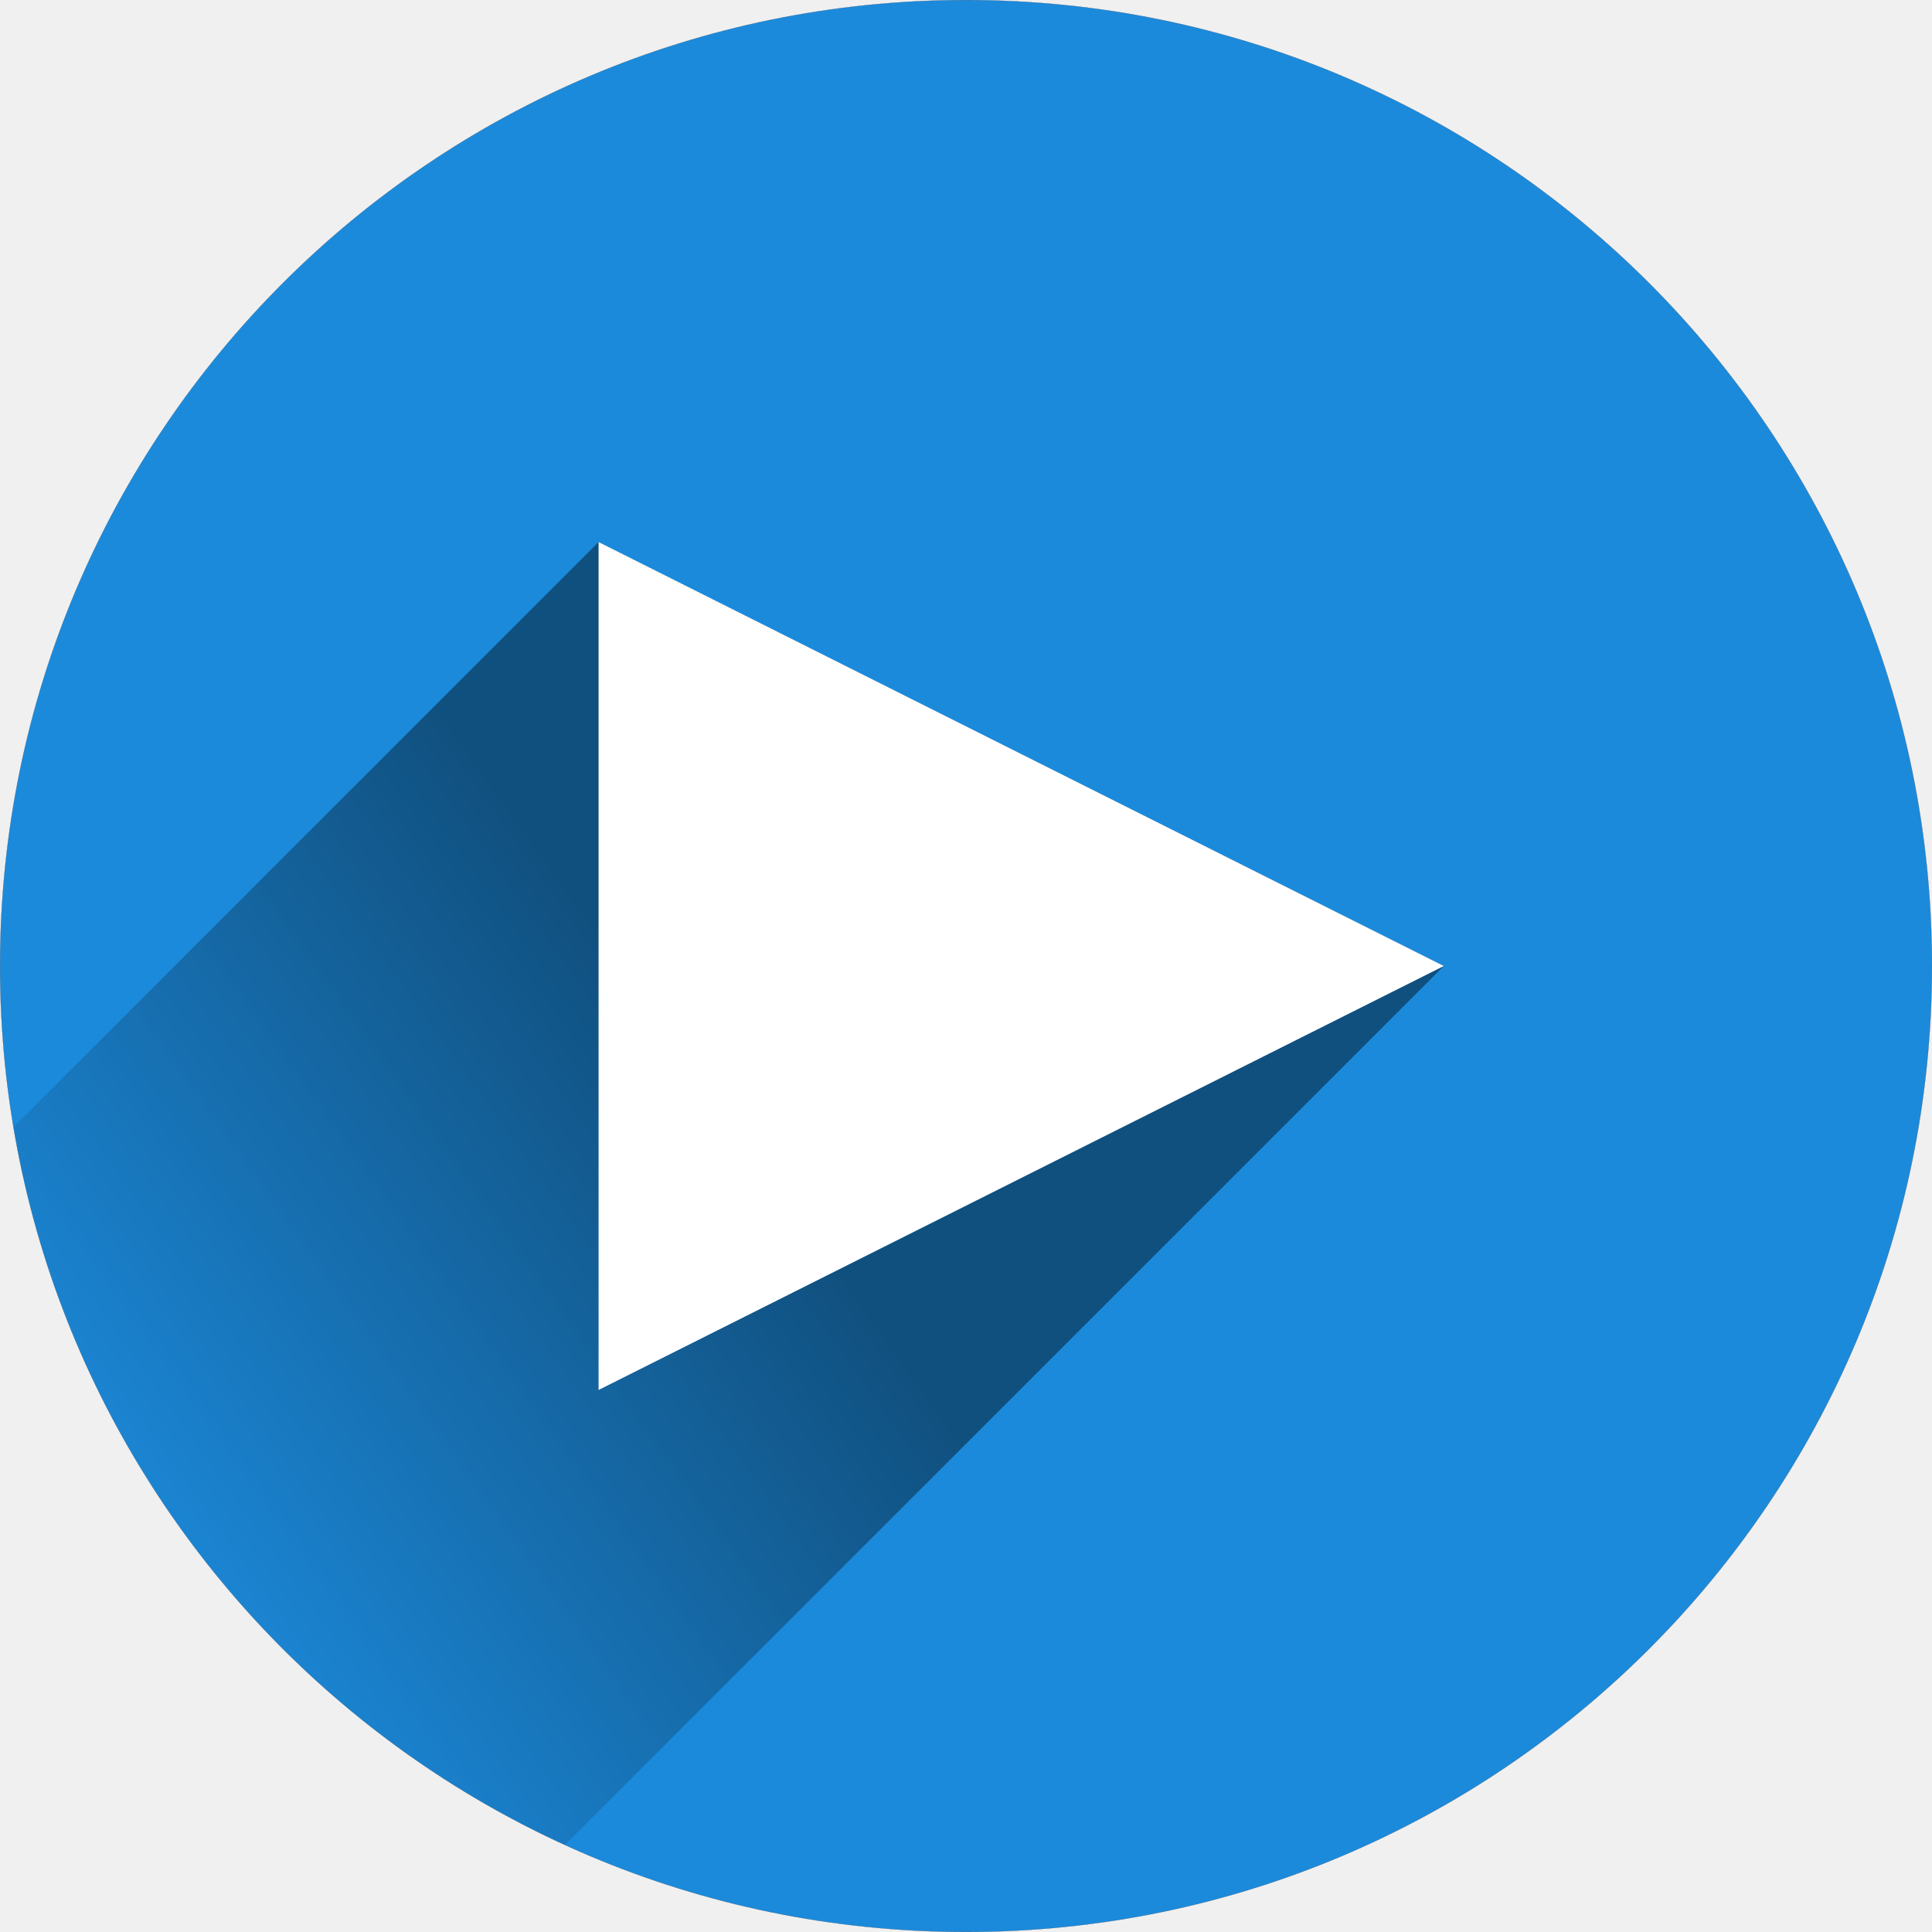
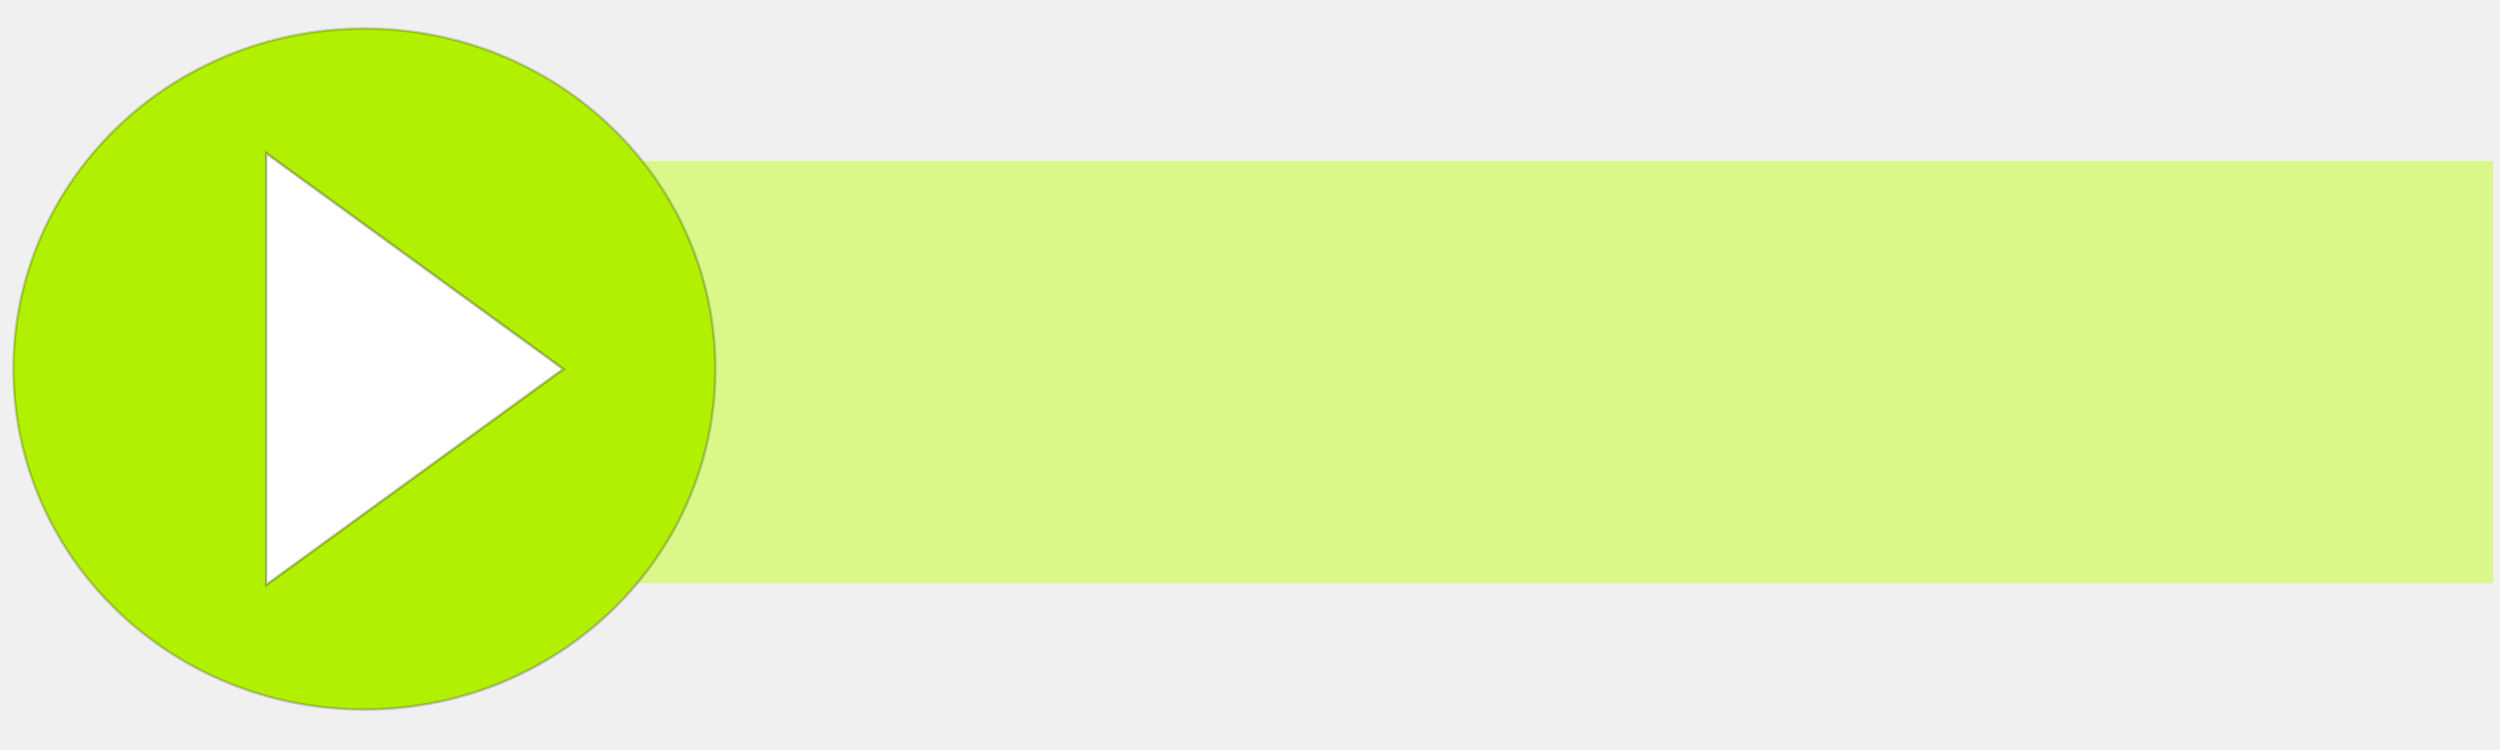
- <svg xmlns="http://www.w3.org/2000/svg" xmlns:xlink="http://www.w3.org/1999/xlink" version="1.1" id="svg2" viewBox="0 0 800 800" height="800" width="800">
+ <svg xmlns="http://www.w3.org/2000/svg" xmlns:xlink="http://www.w3.org/1999/xlink" width="500" height="150" viewBox="0 0 500 150" id="svg2" version="1.1">
  <defs id="defs4">
-     <linearGradient id="linearGradient4990">
-       <stop id="stop4992" offset="0" style="stop-color:#000000;stop-opacity:1;" />
-       <stop id="stop4994" offset="1" style="stop-color:#000000;stop-opacity:0;" />
+     <linearGradient id="linearGradient5699">
+       <stop id="stop5701" offset="0" style="stop-color:#b0f000;stop-opacity:1;" />
+       <stop id="stop5703" offset="1" style="stop-color:#b0f000;stop-opacity:0.38" />
    </linearGradient>
-     <linearGradient gradientUnits="userSpaceOnUse" y2="668.69" x2="60.456" y1="484.843" x1="318.589" id="linearGradient4996" xlink:href="#linearGradient4990" />
-     <mask id="mask5000" maskUnits="userSpaceOnUse">
-       <ellipse ry="399.964" rx="399.964" cy="652.362" cx="400" id="ellipse5002" style="color:#000000;clip-rule:nonzero;display:inline;overflow:visible;visibility:visible;opacity:1;isolation:auto;mix-blend-mode:normal;color-interpolation:sRGB;color-interpolation-filters:linearRGB;solid-color:#000000;solid-opacity:1;fill:#ffffff;fill-opacity:1;fill-rule:nonzero;stroke:#273b50;stroke-width:0.073;stroke-miterlimit:4;stroke-dasharray:none;stroke-opacity:1;color-rendering:auto;image-rendering:auto;shape-rendering:auto;text-rendering:auto;enable-background:accumulate" />
-     </mask>
-     <mask id="mask5004" maskUnits="userSpaceOnUse">
-       <ellipse ry="399.964" rx="399.964" cy="400" cx="400" id="ellipse5006" style="color:#000000;clip-rule:nonzero;display:inline;overflow:visible;visibility:visible;opacity:1;isolation:auto;mix-blend-mode:normal;color-interpolation:sRGB;color-interpolation-filters:linearRGB;solid-color:#000000;solid-opacity:1;fill:#ffffff;fill-opacity:1;fill-rule:nonzero;stroke:#273b50;stroke-width:0.073;stroke-miterlimit:4;stroke-dasharray:none;stroke-opacity:1;color-rendering:auto;image-rendering:auto;shape-rendering:auto;text-rendering:auto;enable-background:accumulate" />
-     </mask>
+     <linearGradient id="linearGradient4796">
+       <stop style="stop-color:#b0f000;stop-opacity:1;" offset="0" id="stop4798" />
+       <stop style="stop-color:#b0f000;stop-opacity:1" offset="1" id="stop4800" />
+     </linearGradient>
+     <radialGradient xlink:href="#linearGradient4796" id="radialGradient5606" cx="230.494" cy="341.441" fx="230.494" fy="341.441" r="69.676" gradientUnits="userSpaceOnUse" gradientTransform="matrix(0.9995975,0.02836864,-0.09964119,3.510958,34.11435,38.47936)" />
+     <linearGradient xlink:href="#linearGradient5699" id="linearGradient5395" gradientUnits="userSpaceOnUse" gradientTransform="matrix(0.9371929,0,0,0.9371929,158.7474,290.55)" x1="424.081" y1="179.655" x2="431.639" y2="617.552" />
  </defs>
-   <g id="layer1" transform="translate(0,-252.3622)">
-     <ellipse style="color:#000000;clip-rule:nonzero;display:inline;overflow:visible;visibility:visible;opacity:1;isolation:auto;mix-blend-mode:normal;color-interpolation:sRGB;color-interpolation-filters:linearRGB;solid-color:#000000;solid-opacity:1;fill:#1c8adb;fill-opacity:1;fill-rule:nonzero;stroke:#273b50;stroke-width:0.073;stroke-miterlimit:4;stroke-dasharray:none;stroke-opacity:1;color-rendering:auto;image-rendering:auto;shape-rendering:auto;text-rendering:auto;enable-background:accumulate" id="path4136" cx="400" cy="652.362" rx="399.964" ry="399.964" />
-     <path mask="url(#mask5004)" id="path4172" transform="translate(0,252.3622)" d="M 247.857,224.439 3.098,469.199 C 30.003,639.627 62.272,698.671 197.857,800 l 400,-400 z" style="opacity:0.42;fill:url(#linearGradient4996);fill-opacity:1" />
-     <path mask="url(#mask5000)" d="m 247.857,827.922 0,-351.12 350,175.56 -350,175.56 z" style="fill:#ffffff" id="path4151" />
+   <g id="layer1" transform="translate(0,-902.3621)">
+     <circle style="opacity:1;fill:#b0f000;fill-opacity:1;fill-rule:nonzero;stroke:url(#radialGradient5606);stroke-width:0.5;stroke-linejoin:miter;stroke-miterlimit:4;stroke-dasharray:none;stroke-opacity:0.492" id="path4136" cx="230.494" cy="341.441" r="0" />
+     <g transform="matrix(1.067016,0,0,1.067016,-151.9297,648.545)" id="g5383">
+       <rect style="opacity:1;fill:#ffffff;fill-opacity:1;fill-rule:nonzero;stroke:#0000ff;stroke-width:0;stroke-linejoin:miter;stroke-miterlimit:4;stroke-dasharray:none;stroke-dashoffset:0;stroke-opacity:0.36" id="rect5385" width="361.017" height="79.146" x="248.664" y="268.065" ry="0" />
+       <a id="a5387" transform="translate(-16.36003,-52.67441)">
+         <rect ry="0" y="320.739" x="265.024" height="79.146" width="361.017" id="rect5389" style="opacity:0.463;fill:url(#linearGradient5395);fill-opacity:1;fill-rule:nonzero;stroke:#0000ff;stroke-width:0;stroke-linejoin:miter;stroke-miterlimit:4;stroke-dasharray:none;stroke-dashoffset:0;stroke-opacity:0.36" />
+       </a>
+       <ellipse style="opacity:1;fill:#b0f000;fill-opacity:1;fill-rule:nonzero;stroke:#000000;stroke-width:0.5;stroke-linejoin:miter;stroke-miterlimit:4;stroke-dasharray:none;stroke-dashoffset:0;stroke-opacity:0.188" id="ellipse5391" cx="210.694" cy="307.052" rx="65.783" ry="63.819" />
+       <path style="opacity:1;fill:#ffffff;fill-opacity:1;fill-rule:nonzero;stroke:#000000;stroke-width:1.15;stroke-linejoin:miter;stroke-miterlimit:4;stroke-dasharray:none;stroke-dashoffset:0;stroke-opacity:0.249" id="path5393" d="m 266.606,110.947 -143.727,82.981 0,-165.961 z" transform="matrix(0.3875424,0,0,0.4876024,144.661,252.9539)" />
+     </g>
  </g>
</svg>
